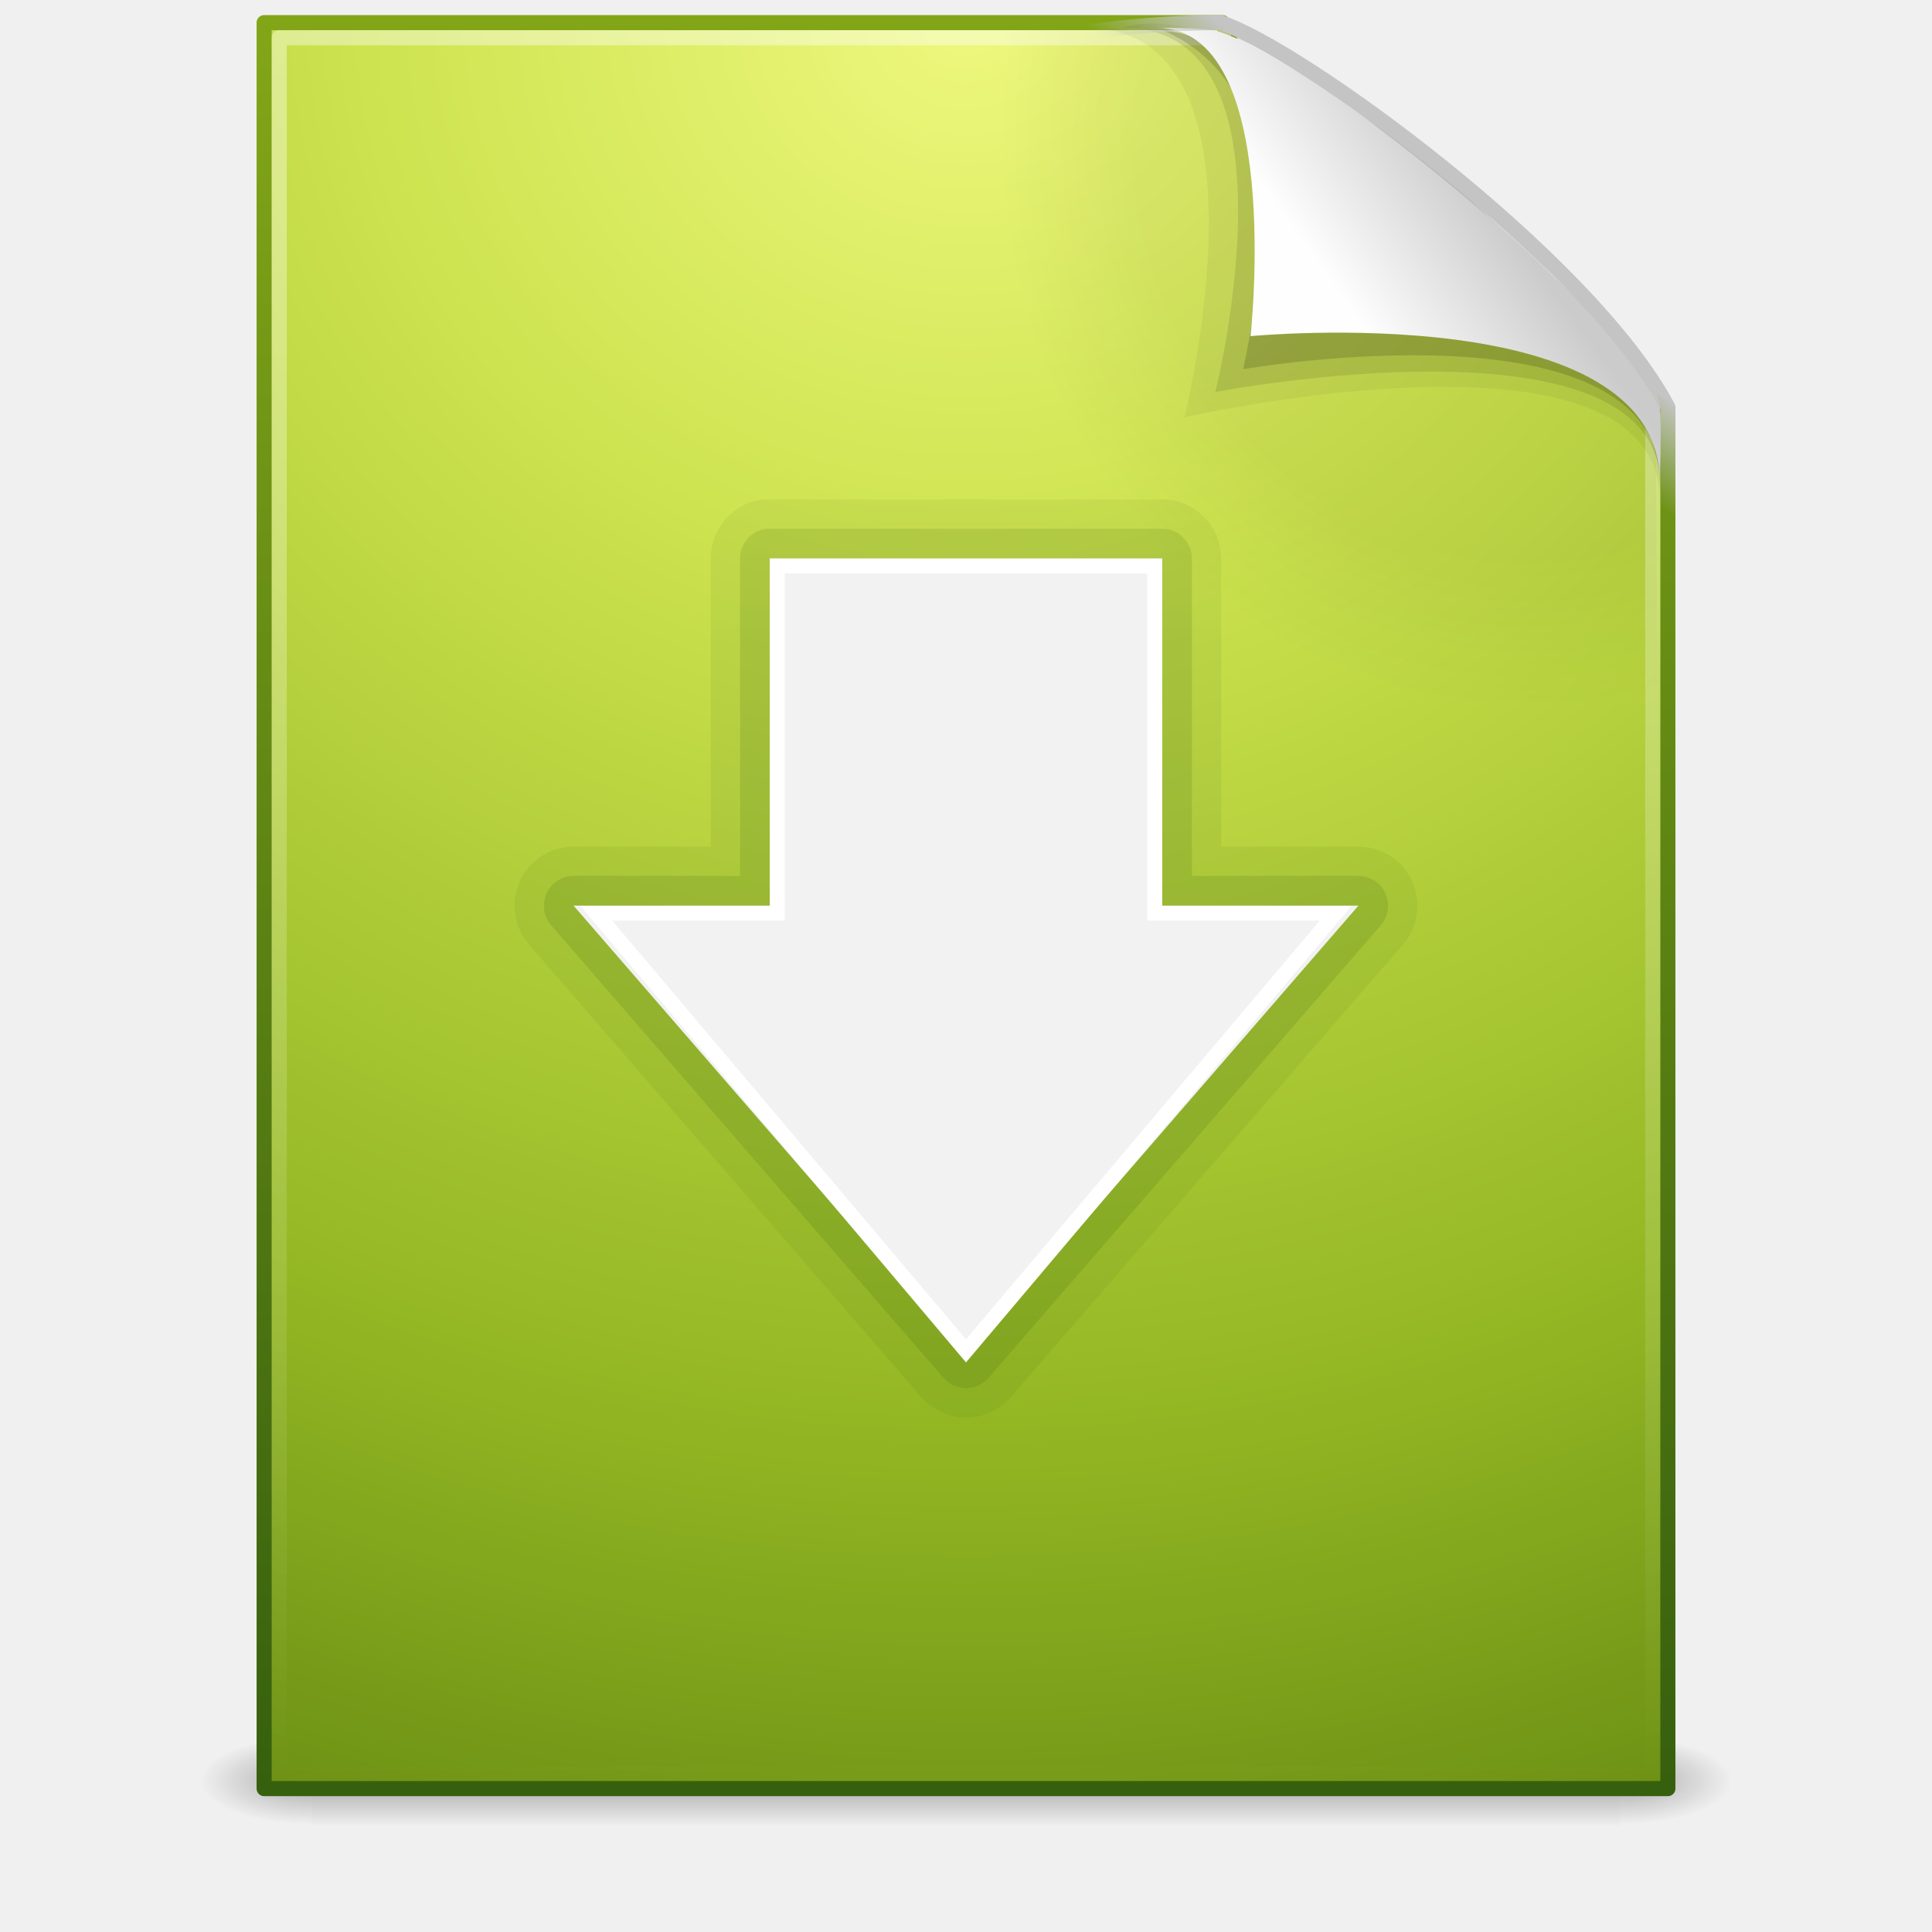
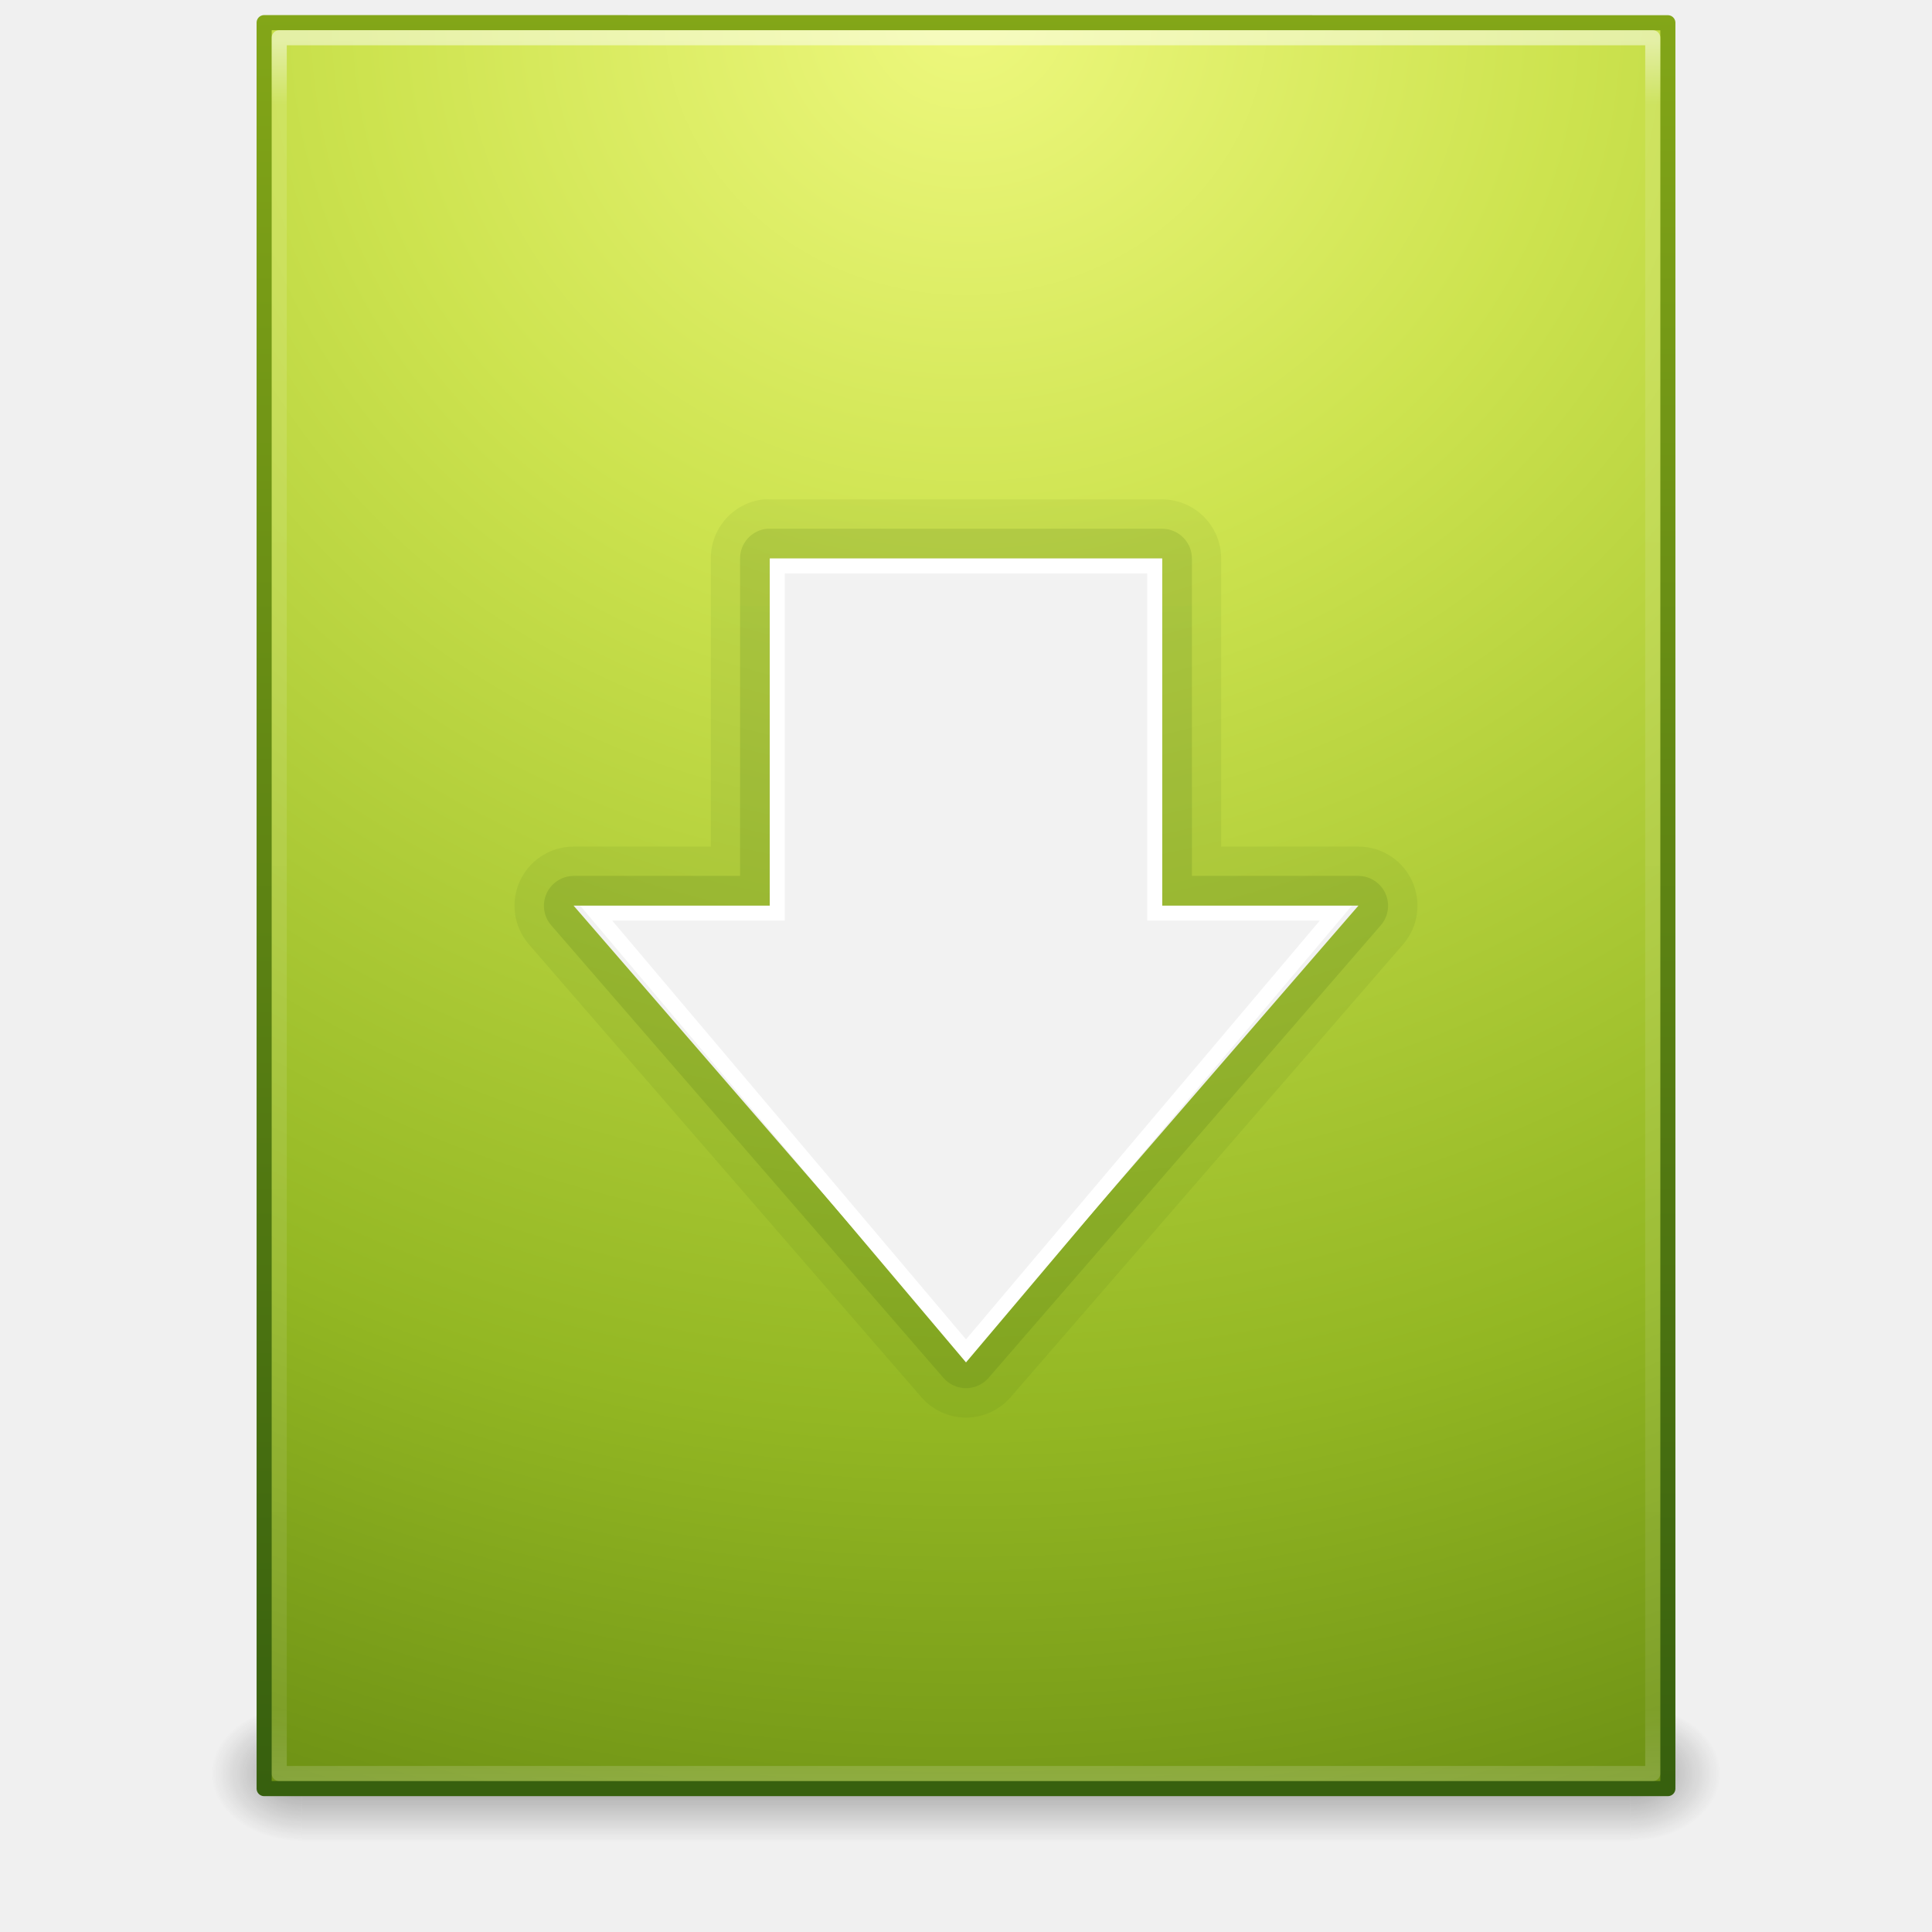
- <svg xmlns="http://www.w3.org/2000/svg" xmlns:xlink="http://www.w3.org/1999/xlink" width="128" height="128" id="svg3909" version="1.1">
-   <defs id="defs3911">
+ <svg xmlns="http://www.w3.org/2000/svg" xmlns:xlink="http://www.w3.org/1999/xlink" width="128" height="128" id="svg4390" version="1.1">
+   <defs id="defs4392">
    <linearGradient xlink:href="#linearGradient2490-3-92" id="linearGradient3823" gradientUnits="userSpaceOnUse" x1="25.076" y1="45.915" x2="25.076" y2="6.443" />
    <linearGradient id="linearGradient2490-3-92">
      <stop id="stop2492-3-5" style="stop-color:#365f0e;stop-opacity:1" offset="0" />
      <stop id="stop2494-8-7" style="stop-color:#84a718;stop-opacity:1" offset="1" />
    </linearGradient>
    <linearGradient xlink:href="#linearGradient2490-3-7-8" id="linearGradient3825" gradientUnits="userSpaceOnUse" x1="25.076" y1="45.915" x2="25.076" y2="6.443" />
    <linearGradient id="linearGradient2490-3-7-8">
      <stop id="stop2492-3-7-0" style="stop-color:#365f0e;stop-opacity:1" offset="0" />
      <stop id="stop2494-8-5-9" style="stop-color:#84a718;stop-opacity:1" offset="1" />
    </linearGradient>
-     <linearGradient xlink:href="#linearGradient4267" id="linearGradient3006" gradientUnits="userSpaceOnUse" gradientTransform="matrix(2.657139,0,0,2.64772,0.2286608,-63.8239)" x1="35.517" y1="4.858" x2="34.103" y2="6.544" />
-     <linearGradient id="linearGradient4267">
-       <stop id="stop4269" style="stop-color:#c4c4c4;stop-opacity:1" offset="0" />
-       <stop id="stop4271" style="stop-color:#c4c4c4;stop-opacity:0" offset="1" />
+     <linearGradient xlink:href="#linearGradient3977" id="linearGradient3093" gradientUnits="userSpaceOnUse" gradientTransform="matrix(2.459459,0,0,3.108108,4.972985,-78.59456)" x1="24" y1="5.564" x2="24" y2="43" />
+     <linearGradient id="linearGradient3977">
+       <stop id="stop3979" style="stop-color:#ffffff;stop-opacity:1;" offset="0" />
+       <stop offset="0.036" style="stop-color:#ffffff;stop-opacity:0.235;" id="stop3981" />
+       <stop id="stop3983" style="stop-color:#ffffff;stop-opacity:0.157;" offset="0.951" />
+       <stop id="stop3985" style="stop-color:#ffffff;stop-opacity:0.392;" offset="1" />
    </linearGradient>
-     <linearGradient xlink:href="#linearGradient8589" id="linearGradient3009" gradientUnits="userSpaceOnUse" gradientTransform="matrix(2.660529,0,0,2.775164,0.7455328,-67.56624)" x1="32.892" y1="8.059" x2="36.358" y2="5.457" />
-     <linearGradient id="linearGradient8589">
-       <stop id="stop8591" style="stop-color:#fefefe;stop-opacity:1" offset="0" />
-       <stop id="stop8593" style="stop-color:#cbcbcb;stop-opacity:1" offset="1" />
+     <radialGradient r="18" fy="9.473" fx="12.525" cy="9.473" cx="12.525" gradientTransform="matrix(2.0796694e-7,7.848451,-8.475048,2.2457041e-7,144.281,-161.3037)" gradientUnits="userSpaceOnUse" id="radialGradient3450-7" xlink:href="#linearGradient3242-7-1-2" />
+     <linearGradient id="linearGradient3242-7-1-2">
+       <stop id="stop3244-5-1-2" style="stop-color:#eef87e;stop-opacity:1" offset="0" />
+       <stop id="stop3246-9-0-6" style="stop-color:#cde34f;stop-opacity:1" offset="0.262" />
+       <stop id="stop3248-7-3-1" style="stop-color:#93b723;stop-opacity:1" offset="0.661" />
+       <stop id="stop3250-8-4-0" style="stop-color:#5a7e0d;stop-opacity:1" offset="1" />
    </linearGradient>
-     <linearGradient xlink:href="#linearGradient3211" id="linearGradient3015" gradientUnits="userSpaceOnUse" gradientTransform="matrix(2.757572,0,0,2.674415,-2.181719,-68.18597)" x1="24" y1="2" x2="24" y2="46.017" />
-     <linearGradient id="linearGradient3211">
-       <stop id="stop3213" style="stop-color:#ffffff;stop-opacity:1" offset="0" />
-       <stop id="stop3215" style="stop-color:#ffffff;stop-opacity:0" offset="1" />
+     <linearGradient y2="2.906" x2="-51.786" y1="53.624" x1="-51.786" gradientTransform="matrix(2.145631,0,0,2.379139,158.0899,-71.74653)" gradientUnits="userSpaceOnUse" id="linearGradient3452-6" xlink:href="#linearGradient2490-3-3-1" />
+     <linearGradient id="linearGradient2490-3-3-1">
+       <stop id="stop2492-3-9-5" style="stop-color:#365f0e;stop-opacity:1" offset="0" />
+       <stop id="stop2494-8-1-9" style="stop-color:#84a718;stop-opacity:1" offset="1" />
    </linearGradient>
-     <radialGradient xlink:href="#radialGradient2532" id="radialGradient3018" gradientUnits="userSpaceOnUse" gradientTransform="matrix(0.9787237,0,0,-1.053515,1.361701,63.48164)" cx="102" cy="112.305" r="139.559" />
-     <radialGradient cx="102" cy="112.305" r="139.559" id="radialGradient2532" gradientUnits="userSpaceOnUse">
-       <stop id="stop2534" style="stop-color:#000000;stop-opacity:1" offset="0" />
-       <stop id="stop2536" style="stop-color:#000000;stop-opacity:1" offset="0.189" />
-       <stop id="stop2538" style="stop-color:#000000;stop-opacity:0" offset="0.257" />
-       <stop id="stop2540" style="stop-color:#000000;stop-opacity:0" offset="1" />
-     </radialGradient>
-     <radialGradient xlink:href="#linearGradient3242-7-1" id="radialGradient3024" gradientUnits="userSpaceOnUse" gradientTransform="matrix(2.0796694e-7,7.848451,-8.475048,2.2457041e-7,144.281,-161.3037)" cx="12.525" cy="9.473" fx="12.525" fy="9.473" r="18" />
-     <linearGradient id="linearGradient3242-7-1">
-       <stop id="stop3244-5-1" style="stop-color:#eef87e;stop-opacity:1" offset="0" />
-       <stop id="stop3246-9-0" style="stop-color:#cde34f;stop-opacity:1" offset="0.262" />
-       <stop id="stop3248-7-3" style="stop-color:#93b723;stop-opacity:1" offset="0.661" />
-       <stop id="stop3250-8-4" style="stop-color:#5a7e0d;stop-opacity:1" offset="1" />
+     <linearGradient xlink:href="#linearGradient3702-501-757-486" id="linearGradient3120" gradientUnits="userSpaceOnUse" x1="25.058" y1="47.028" x2="25.058" y2="39.999" gradientTransform="matrix(3.142857,0,0,1.285714,-11.42857,-2.428572)" />
+     <linearGradient id="linearGradient3702-501-757-486">
+       <stop offset="0" style="stop-color:#181818;stop-opacity:0" id="stop3100" />
+       <stop offset="0.5" style="stop-color:#181818;stop-opacity:1" id="stop3102" />
+       <stop offset="1" style="stop-color:#181818;stop-opacity:0" id="stop3104" />
    </linearGradient>
-     <linearGradient xlink:href="#linearGradient2490-3-3" id="linearGradient3026" gradientUnits="userSpaceOnUse" gradientTransform="matrix(2.145631,0,0,2.379139,158.0899,-71.74653)" x1="-51.786" y1="53.624" x2="-51.786" y2="2.906" />
-     <linearGradient id="linearGradient2490-3-3">
-       <stop id="stop2492-3-9" style="stop-color:#365f0e;stop-opacity:1" offset="0" />
-       <stop id="stop2494-8-1" style="stop-color:#84a718;stop-opacity:1" offset="1" />
+     <radialGradient xlink:href="#linearGradient3688-464-309-255" id="radialGradient3123" gradientUnits="userSpaceOnUse" gradientTransform="matrix(2.404541,0,0,1.8,-32.01424,-131.8)" cx="4.993" cy="43.5" fx="4.993" fy="43.5" r="2.5" />
+     <linearGradient id="linearGradient3688-464-309-255">
+       <stop offset="0" style="stop-color:#181818;stop-opacity:1" id="stop3094" />
+       <stop offset="1" style="stop-color:#181818;stop-opacity:0" id="stop3096" />
    </linearGradient>
-     <linearGradient x1="302.857" y1="366.648" x2="302.857" y2="609.505" id="linearGradient2483" xlink:href="#linearGradient5048" gradientUnits="userSpaceOnUse" gradientTransform="matrix(0.1725148,0,0,0.03920058,0.6482238,98.77372)" />
-     <linearGradient id="linearGradient5048">
-       <stop id="stop5050" style="stop-color:#000000;stop-opacity:0" offset="0" />
-       <stop id="stop5056" style="stop-color:#000000;stop-opacity:1" offset="0.5" />
-       <stop id="stop5052" style="stop-color:#000000;stop-opacity:0" offset="1" />
+     <linearGradient id="linearGradient3688-166-749-737">
+       <stop offset="0" style="stop-color:#181818;stop-opacity:1" id="stop3088" />
+       <stop offset="1" style="stop-color:#181818;stop-opacity:0" id="stop3090" />
    </linearGradient>
-     <radialGradient cx="605.714" cy="486.648" r="117.143" fx="605.714" fy="486.648" id="radialGradient2485" xlink:href="#linearGradient5060" gradientUnits="userSpaceOnUse" gradientTransform="matrix(-0.05903807,0,0,0.03920058,56.92991,98.7738)" />
-     <linearGradient id="linearGradient5060">
-       <stop id="stop5062" style="stop-color:#000000;stop-opacity:1" offset="0" />
-       <stop id="stop5064" style="stop-color:#000000;stop-opacity:0" offset="1" />
-     </linearGradient>
-     <radialGradient r="117.143" fy="486.648" fx="605.714" cy="486.648" cx="605.714" gradientTransform="matrix(0.05903808,0,0,0.03920058,69.07008,98.7738)" gradientUnits="userSpaceOnUse" id="radialGradient3907" xlink:href="#linearGradient5060" />
+     <radialGradient r="2.5" fy="43.5" fx="4.993" cy="43.5" cx="4.993" gradientTransform="matrix(2.404541,0,0,1.8,95.98576,-24.8)" gradientUnits="userSpaceOnUse" id="radialGradient4388" xlink:href="#linearGradient3688-166-749-737" />
  </defs>
  <g id="layer1" transform="translate(0,64)">
-     <g id="g2478" transform="matrix(1.040816,0,0,0.6302428,-1.571427,-20.30978)">
-       <rect style="opacity:0.3;fill:url(#linearGradient2483);fill-opacity:1;fill-rule:nonzero;stroke:none;stroke-width:1;marker:none;visibility:visible;display:inline;overflow:visible" id="rect2879" y="113.147" x="21.35" height="9.52" width="83.3" />
-       <path style="opacity:0.3;fill:url(#radialGradient2485);fill-opacity:1;fill-rule:nonzero;stroke:none;stroke-width:1;marker:none;visibility:visible;display:inline;overflow:visible" id="path2881" d="m 21.35,113.147 c 0,0 0,9.52 0,9.52 -3.04,0.018 -7.35,-2.133 -7.35,-4.76 0,-2.628 3.393,-4.759 7.35,-4.759 z" />
-       <path style="opacity:0.3;fill:url(#radialGradient3907);fill-opacity:1;fill-rule:nonzero;stroke:none;stroke-width:1;marker:none;visibility:visible;display:inline;overflow:visible" id="path2883" d="m 104.65,113.147 c 0,0 0,9.52 0,9.52 3.04,0.018 7.35,-2.133 7.35,-4.76 0,-2.628 -3.393,-4.759 -7.35,-4.759 z" />
-     </g>
-     <path style="fill:url(#radialGradient3024);fill-opacity:1;stroke:url(#linearGradient3026);stroke-width:1;stroke-linecap:butt;stroke-linejoin:round;stroke-miterlimit:4;stroke-opacity:1;stroke-dasharray:none;stroke-dashoffset:0;display:inline" id="path3403" d="m 17.5,-62.5 c 21.311,0 42.185,0 63.496,0 1.396,5.212 16.733,18.217 29.504,25.594 0,30.469 0,60.937 0,91.406 -31,0 -62,0 -93,0 0,-39 0,-78 0,-117 l 0,0 z" />
-     <path style="opacity:0.05;fill:url(#radialGradient3018);fill-opacity:1" id="path4191" d="m 18.979,54 c -0.539,0 -0.979,-0.473 -0.979,-1.054 l 0,-113.78 c 0,-0.582 0.439,-1.054 0.979,-1.054 20.248,0.291 42.687,-0.436 62.911,0.073 L 109.713,-37.912 110,52.946 C 110,53.527 109.562,54 109.021,54 l -90.043,0 0,0 z" />
-     <path style="opacity:0.4;fill:none;stroke:url(#linearGradient3015);stroke-width:1;stroke-linecap:butt;stroke-linejoin:round;stroke-miterlimit:4;stroke-opacity:1;stroke-dasharray:none;stroke-dashoffset:0;display:inline" id="path2435" d="m 109.5,-37.482 c 0,29.948 0,61.034 0,90.982 -30.333,0 -60.667,0 -91,0 0,-38.333 0,-76.667 0,-115 20.853,0 42.203,0 63.056,0" />
-     <path style="opacity:0.05;fill:#000000;fill-opacity:1;fill-rule:evenodd;stroke:none;display:inline" id="path3232" d="m 71.923,-62.161 c 13.028,0 6.551,25.808 6.551,25.808 0,0 31.51,-7.19 31.51,5.562 0,0 0.072,-6.058 0.072,-6.058 -6.731,-6.731 -20.995,-19.9 -30.174,-24.913 0,0 -7.958,-0.398 -7.958,-0.398 l 0,0 z" />
-     <path style="opacity:0.1;fill:#000000;fill-opacity:1;fill-rule:evenodd;stroke:none;display:inline" id="path3230" d="m 74.396,-62.161 c 12.182,0 6.125,24.131 6.125,24.131 0,0 29.463,-5.641 29.463,6.141 1.56,-10.052 -25.987,-33.399 -35.588,-30.271 l 0,0 z" />
-     <path style="opacity:0.15;fill:#000000;fill-opacity:1;fill-rule:evenodd;stroke:none;display:inline" id="path12038" d="m 82.363,-39.539 c 0,0 27.62,-4.806 27.62,7.517 0,-6.959 -15.551,-26.425 -33.362,-30.138 8.659,3.315 7.482,14.419 5.742,22.622 z" />
-     <path style="fill:url(#linearGradient3009);fill-opacity:1;fill-rule:evenodd;stroke:none;display:inline" id="path4474" d="m 76.621,-62.161 c 8.497,0 6.229,20.432 6.229,20.432 0,0 27.134,-2.616 27.134,9.707 0,-3.003 0.229,-5.153 -0.357,-6.09 -4.209,-6.731 -22.388,-21.836 -28.953,-23.815 -0.491,-0.148 -1.581,-0.233 -4.053,-0.233 z" />
-     <path style="fill:none;stroke:url(#linearGradient3006);stroke-width:1;stroke-linecap:butt;stroke-linejoin:round;stroke-miterlimit:4;stroke-opacity:1;stroke-dasharray:none;stroke-dashoffset:0;display:inline" id="path3883" d="m 80.851,-62.5 c 5.049,1.548 24.405,15.567 29.649,25.481 0,30.342 0,2.186 0,32.528 C 3.03,37.154 16.292,-62.5 80.851,-62.5 z" />
-     <path transform="translate(-2e-7,-68.006)" style="opacity:0.08;color:#000000;fill:url(#linearGradient3825);fill-opacity:1;fill-rule:nonzero;stroke:none;stroke-width:2.604;marker:none;visibility:visible;display:inline;overflow:visible;enable-background:accumulate" id="path3107-6" d="M 50.594,37.094 A 3.918,3.918 0 0 0 47.094,41 l 0,19.094 -9.094,0 a 3.918,3.918 0 0 0 -2.969,6.469 l 26,30 a 3.918,3.918 0 0 0 5.938,0 l 26,-30 A 3.918,3.918 0 0 0 90,60.094 l -9.094,0 0,-19.094 A 3.918,3.918 0 0 0 77,37.094 l -26,0 a 3.918,3.918 0 0 0 -0.406,0 z" />
-     <path transform="translate(-2e-7,-67.9994)" style="opacity:0.15;color:#000000;fill:url(#linearGradient3823);fill-opacity:1;fill-rule:nonzero;stroke:none;stroke-width:2.604;marker:none;visibility:visible;display:inline;overflow:visible;enable-background:accumulate" id="path3107" d="M 50.812,39.031 A 1.978,1.978 0 0 0 49.031,41 l 0,21.031 -11.031,0 a 1.978,1.978 0 0 0 -1.5,3.25 l 26,30 a 1.978,1.978 0 0 0 3,0 l 26,-30 a 1.978,1.978 0 0 0 -1.5,-3.25 l -11.031,0 0,-21.031 A 1.978,1.978 0 0 0 77,39.031 l -26,0 a 1.978,1.978 0 0 0 -0.188,0 z" />
+     <rect style="opacity:0.4;fill:url(#radialGradient4388);fill-opacity:1;stroke:none" id="rect2801" y="49" x="108" height="9" width="6" />
+     <rect style="opacity:0.4;fill:url(#radialGradient3123);fill-opacity:1;stroke:none" id="rect3696" transform="scale(-1,-1)" y="-58" x="-20" height="9" width="6" />
+     <rect style="opacity:0.4;fill:url(#linearGradient3120);fill-opacity:1;stroke:none" id="rect3700" y="49" x="20" height="9" width="88" />
+     <path style="color:#000000;fill:url(#radialGradient3450-7);fill-opacity:1;fill-rule:nonzero;stroke:url(#linearGradient3452-6);stroke-width:1;stroke-linecap:butt;stroke-linejoin:round;stroke-miterlimit:4;stroke-opacity:1;stroke-dasharray:none;stroke-dashoffset:0;marker:none;visibility:visible;display:inline;overflow:visible;enable-background:accumulate" id="path4160" d="m 17.5,-62.5 c 21.311,0 93,0.007 93,0.007 l 1.1e-4,116.993 c 0,0 -62,0 -93,0 0,-39 0,-78 0,-117 z" />
+     <path style="opacity:0.5;fill:none;stroke:url(#linearGradient3093);stroke-width:1;stroke-linecap:round;stroke-linejoin:round;stroke-miterlimit:4;stroke-opacity:1;stroke-dasharray:none;stroke-dashoffset:0" d="m 109.5,53.5 -91,0 0,-115 91,0 z" id="rect6741-1" />
+     <path transform="translate(0,-68.006)" style="opacity:0.08;color:#000000;fill:url(#linearGradient3825);fill-opacity:1;fill-rule:nonzero;stroke:none;stroke-width:2.604;marker:none;visibility:visible;display:inline;overflow:visible;enable-background:accumulate" id="path3107-6" d="M 50.594,37.094 A 3.918,3.918 0 0 0 47.094,41 l 0,19.094 -9.094,0 a 3.918,3.918 0 0 0 -2.969,6.469 l 26,30 a 3.918,3.918 0 0 0 5.938,0 l 26,-30 A 3.918,3.918 0 0 0 90,60.094 l -9.094,0 0,-19.094 A 3.918,3.918 0 0 0 77,37.094 l -26,0 a 3.918,3.918 0 0 0 -0.406,0 z" />
+     <path transform="translate(0,-67.9994)" style="opacity:0.15;color:#000000;fill:url(#linearGradient3823);fill-opacity:1;fill-rule:nonzero;stroke:none;stroke-width:2.604;marker:none;visibility:visible;display:inline;overflow:visible;enable-background:accumulate" id="path3107" d="M 50.812,39.031 A 1.978,1.978 0 0 0 49.031,41 l 0,21.031 -11.031,0 a 1.978,1.978 0 0 0 -1.5,3.25 l 26,30 a 1.978,1.978 0 0 0 3,0 l 26,-30 a 1.978,1.978 0 0 0 -1.5,-3.25 l -11.031,0 0,-21.031 A 1.978,1.978 0 0 0 77,39.031 l -26,0 a 1.978,1.978 0 0 0 -0.188,0 z" />
    <path id="path3288" d="M 90,-4 64,26 38,-4 l 13,0 0,-23 26,0 0,23 13,0 z" style="fill:#f2f2f2;fill-opacity:1;fill-rule:nonzero;stroke:none;stroke-width:0.985;marker:none;visibility:visible;display:inline;overflow:visible" />
    <path id="path3288-2" d="m 88.5,-3.5 -24.5,29 -24.5,-29 12,0 0,-23 25,0 0,23 12,0 z" style="fill:none;stroke:#ffffff;stroke-width:0.985;stroke-opacity:1;marker:none;visibility:visible;display:inline;overflow:visible" />
  </g>
</svg>
